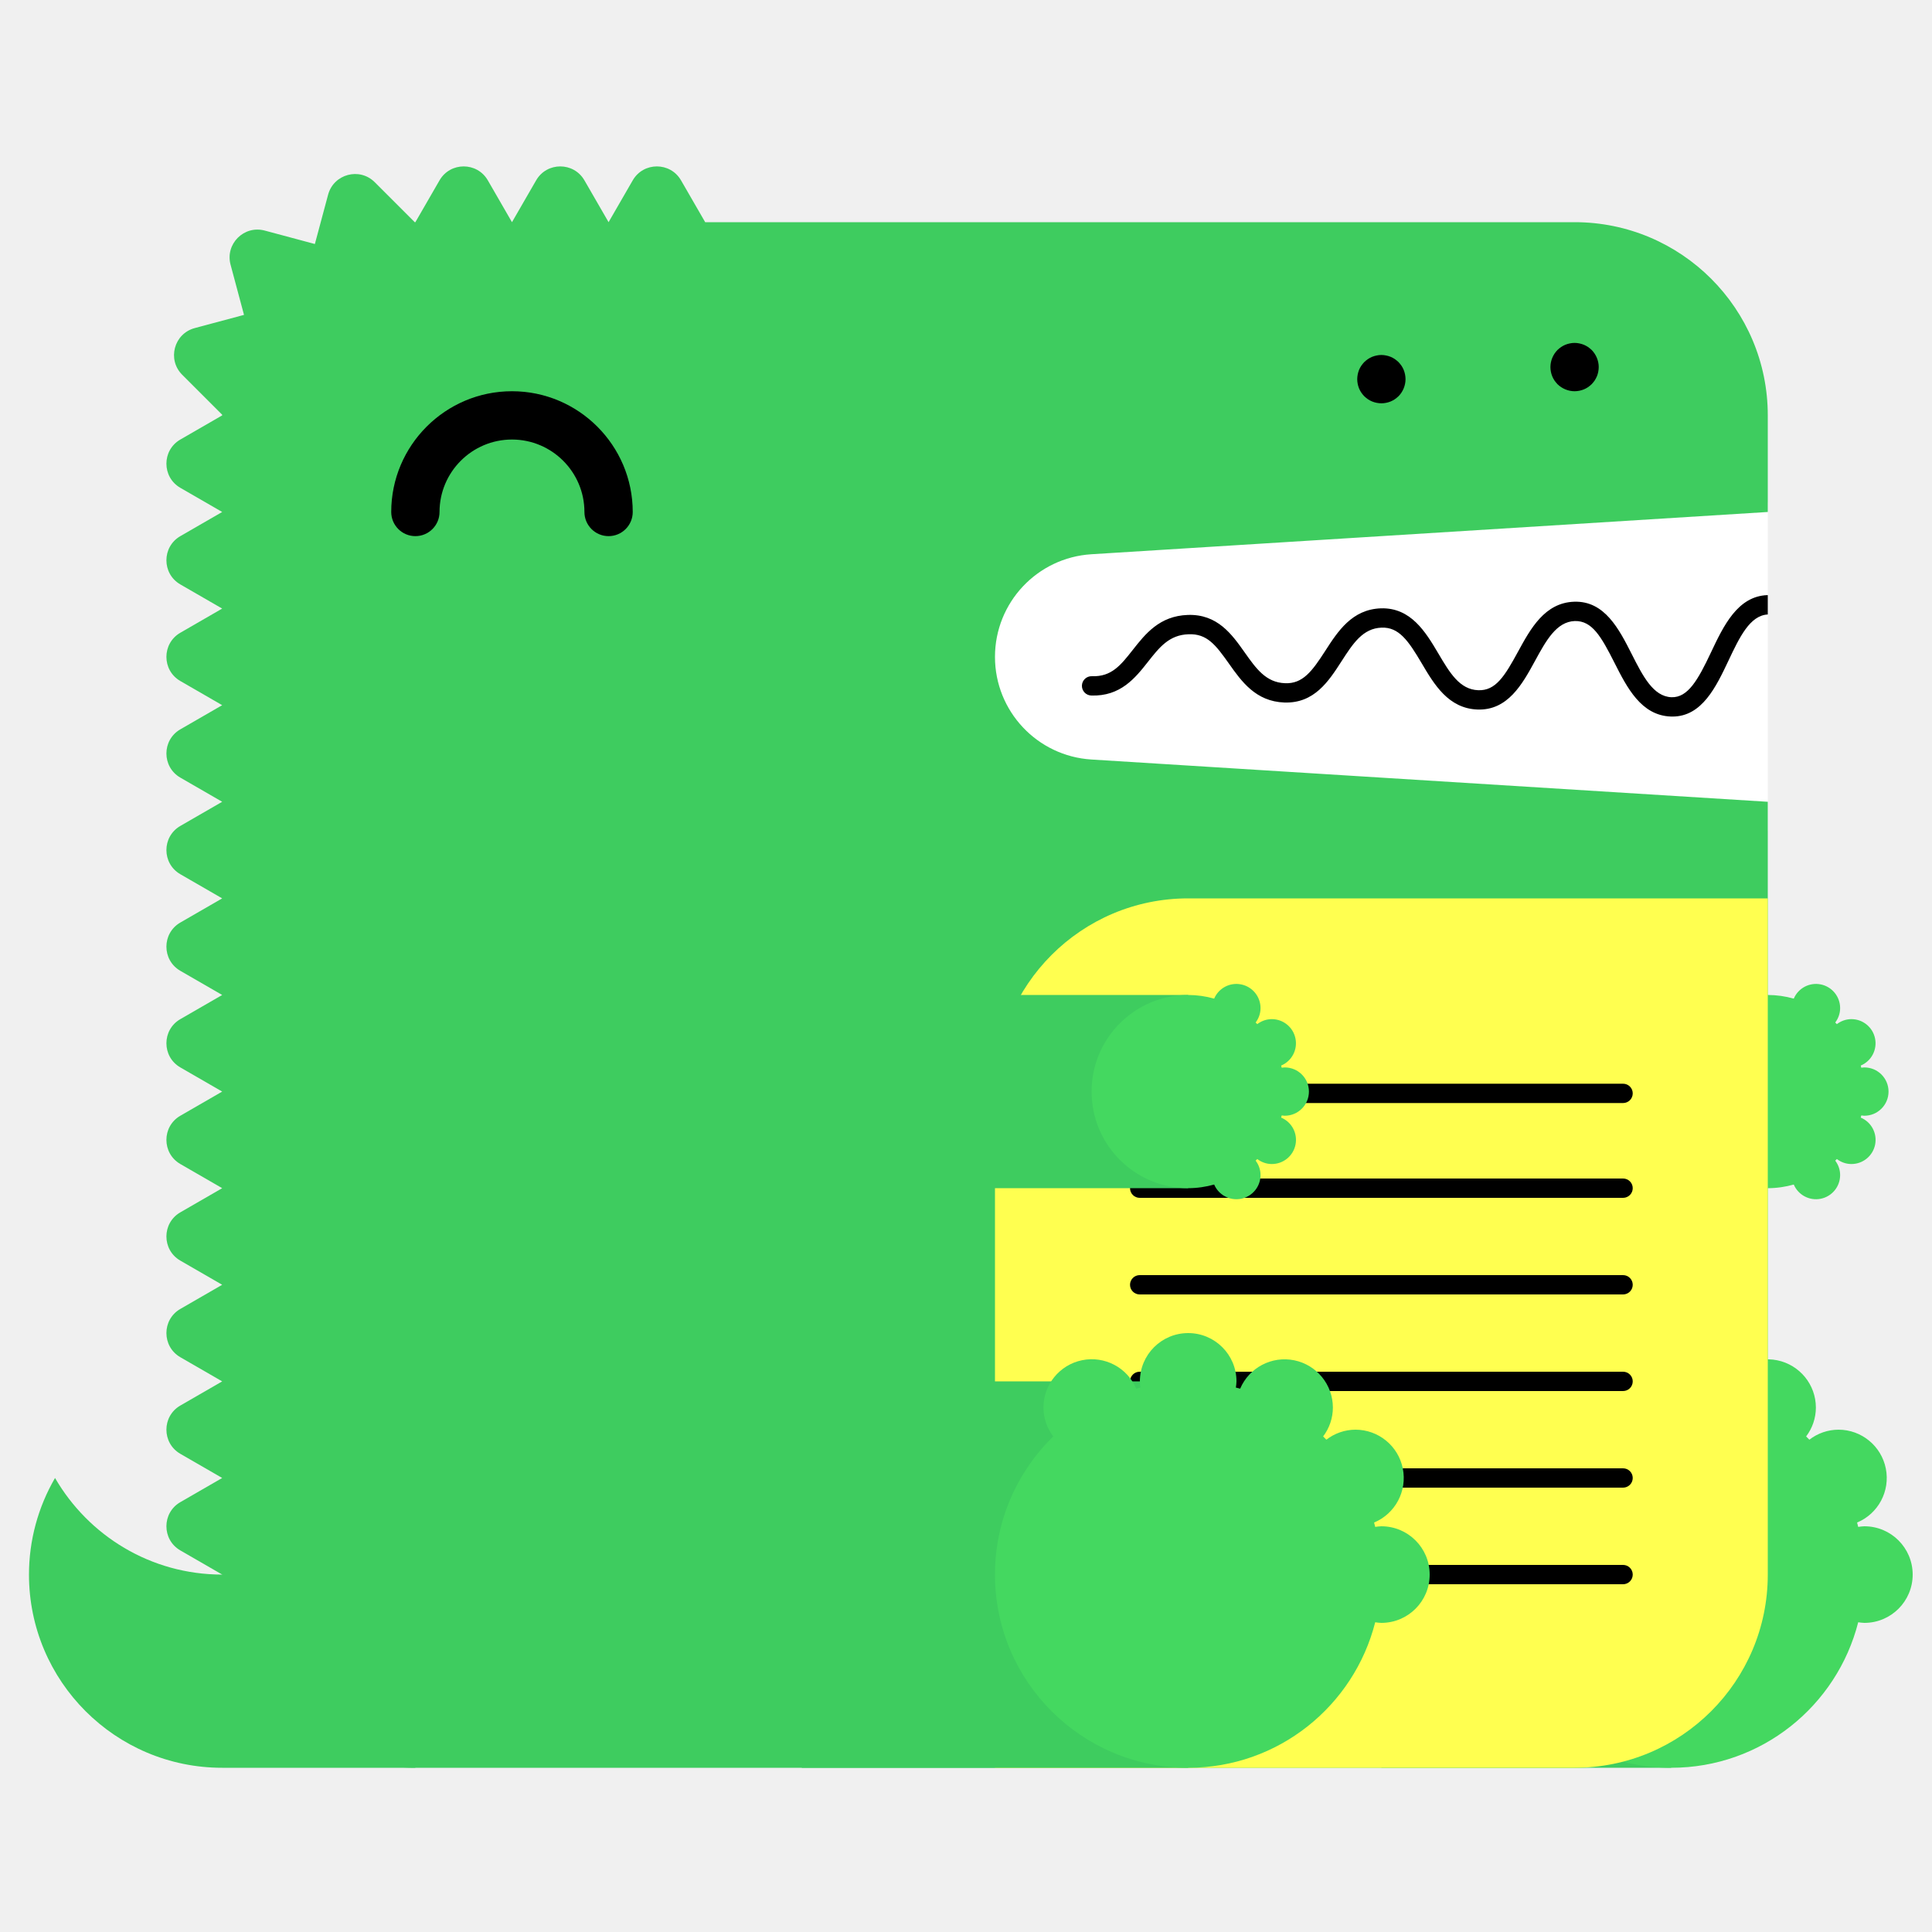
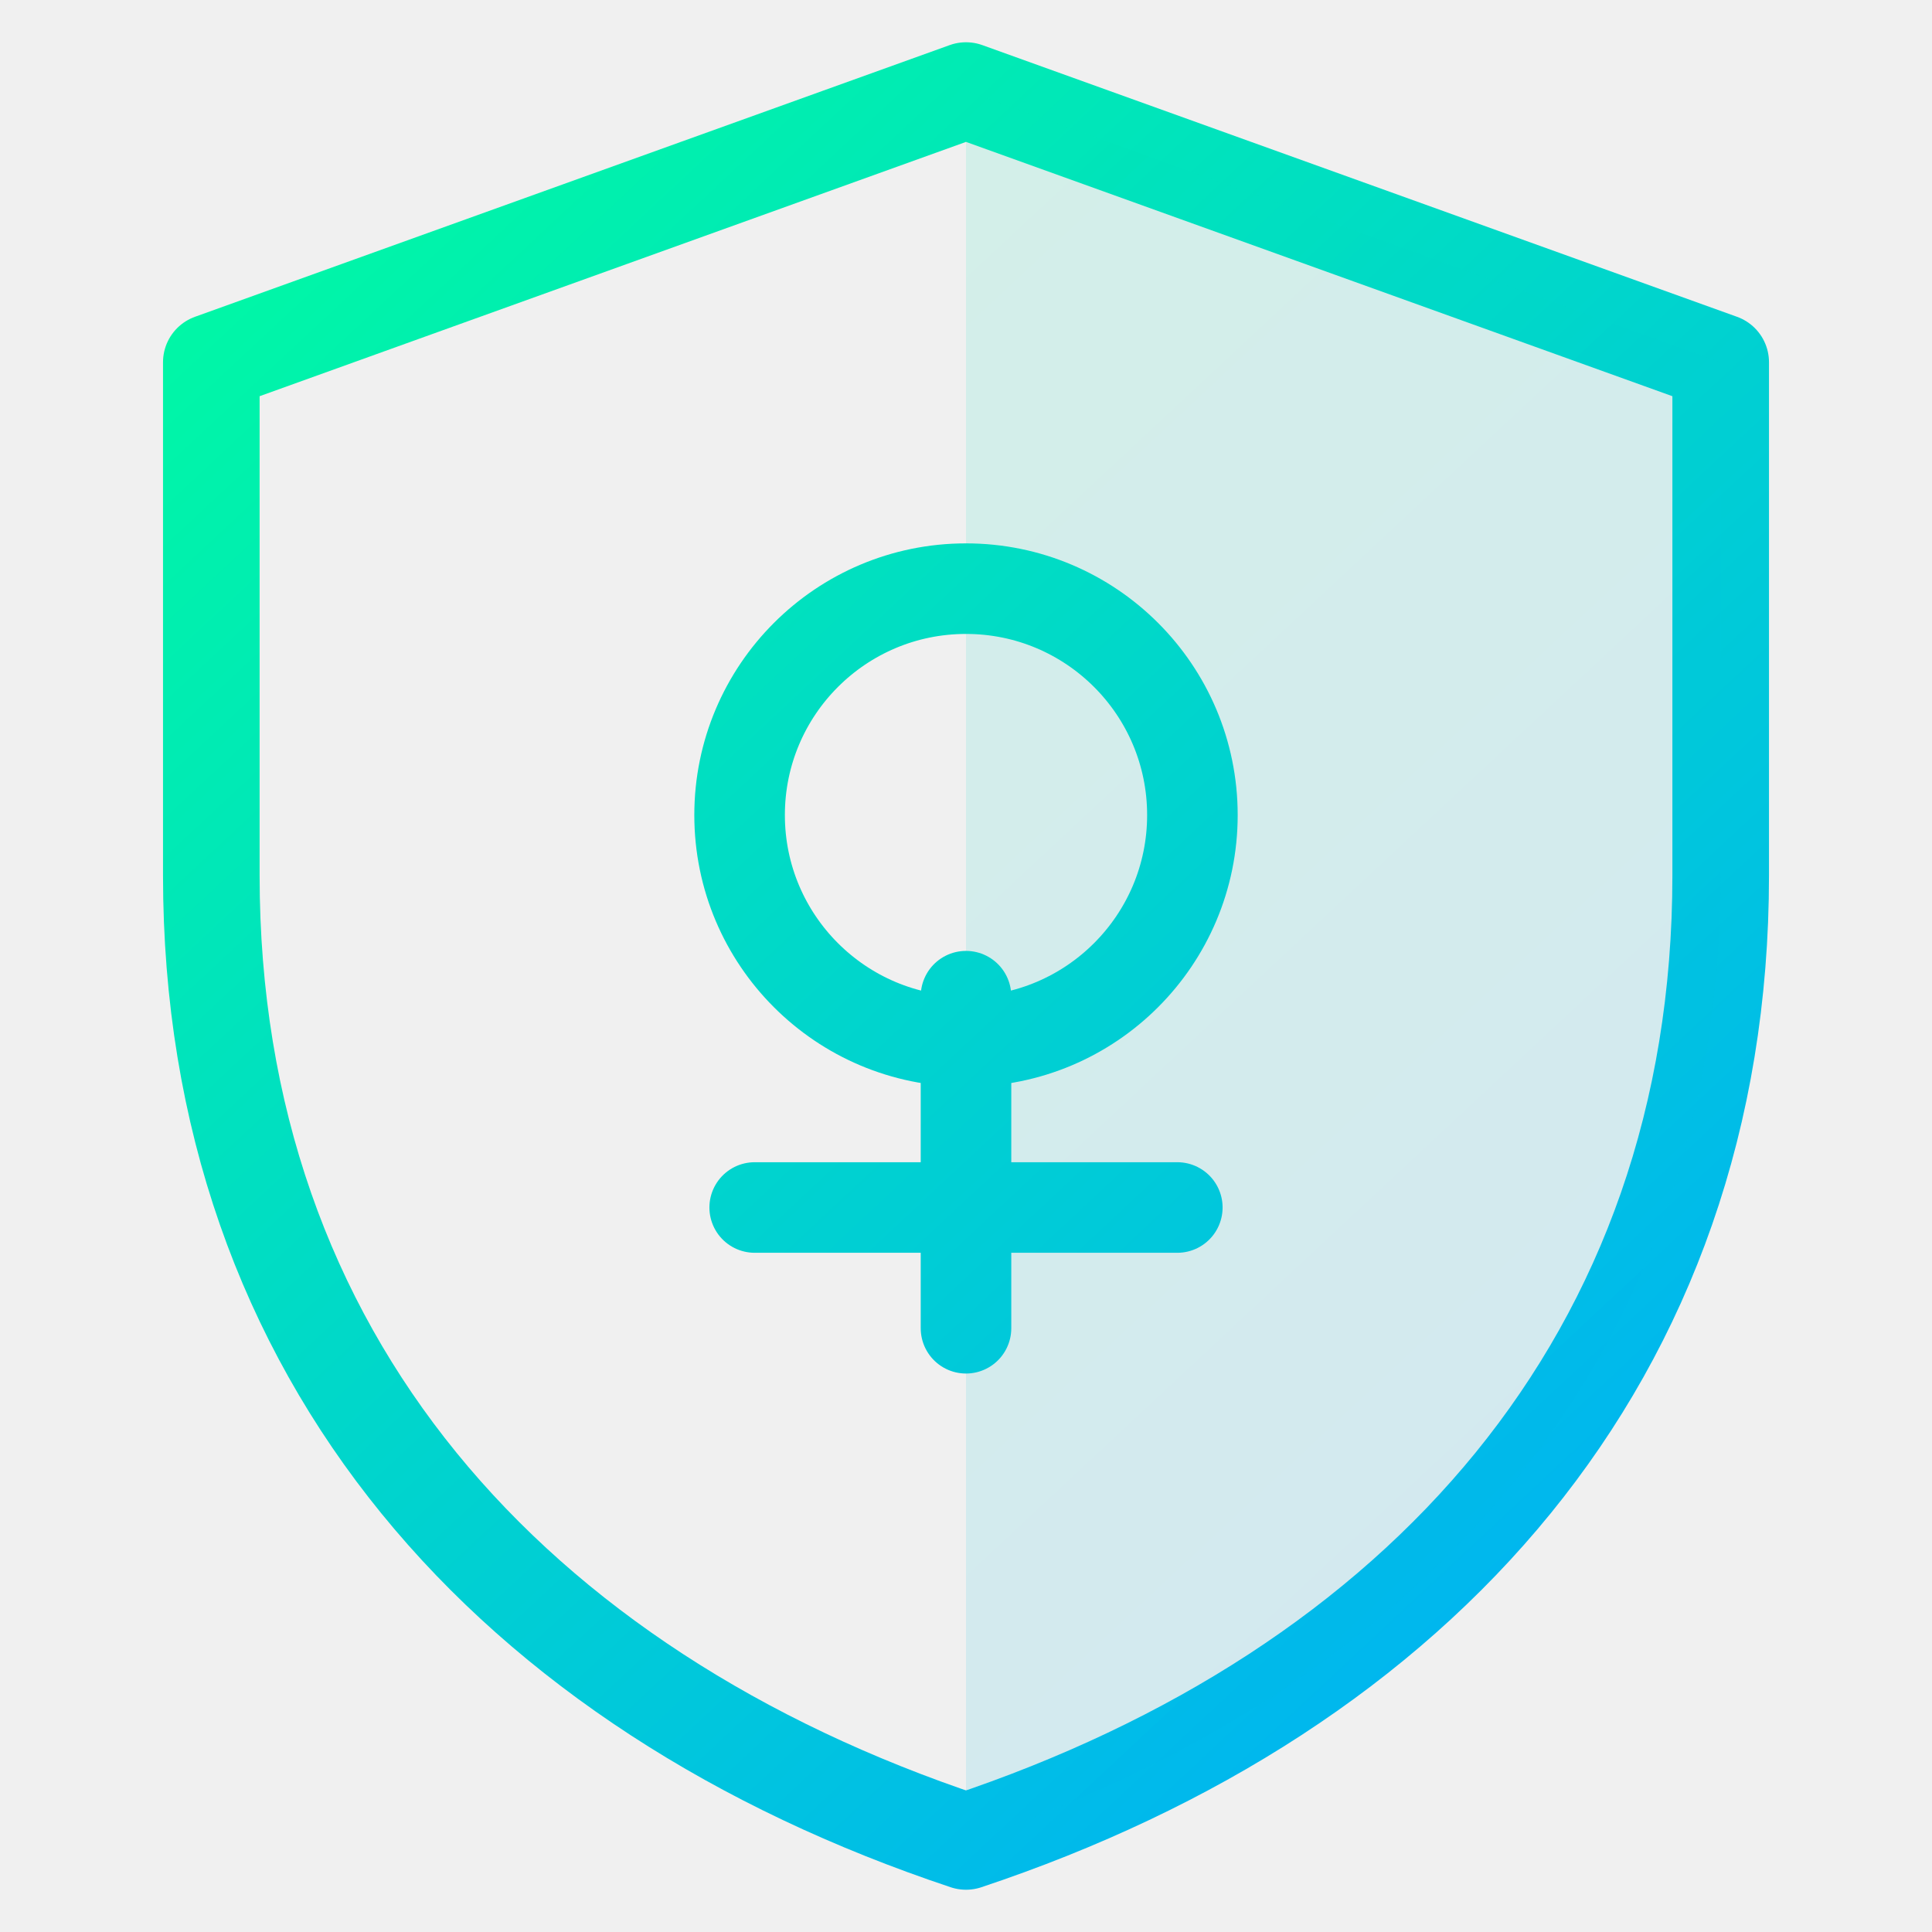
- <svg xmlns="http://www.w3.org/2000/svg" width="200" height="200" viewBox="0 0 200 200">
-   <g fill="none" fill-rule="evenodd">
-     <path fill="#FFF" d="M99 52h84v34H99z" />
-     <path d="M23 163c-7.398 0-13.843-4.027-17.303-10A19.886 19.886 0 0 0 3 163c0 11.046 8.954 20 20 20h20v-20H23z" fill="#3ECC5F" />
-     <path d="M112.98 57.376L183 53V43c0-11.046-8.954-20-20-20H73l-2.5-4.33c-1.112-1.925-3.889-1.925-5 0L63 23l-2.5-4.33c-1.111-1.925-3.889-1.925-5 0L53 23l-2.5-4.33c-1.111-1.925-3.889-1.925-5 0L43 23c-.022 0-.042.003-.065.003l-4.142-4.141c-1.57-1.571-4.252-.853-4.828 1.294l-1.369 5.104-5.192-1.392c-2.148-.575-4.111 1.389-3.535 3.536l1.39 5.193-5.102 1.367c-2.148.576-2.867 3.259-1.296 4.83l4.142 4.142c0 .021-.003.042-.003.064l-4.33 2.5c-1.925 1.111-1.925 3.889 0 5L23 53l-4.33 2.5c-1.925 1.111-1.925 3.889 0 5L23 63l-4.33 2.5c-1.925 1.111-1.925 3.889 0 5L23 73l-4.33 2.5c-1.925 1.111-1.925 3.889 0 5L23 83l-4.33 2.5c-1.925 1.111-1.925 3.889 0 5L23 93l-4.33 2.5c-1.925 1.111-1.925 3.889 0 5L23 103l-4.33 2.5c-1.925 1.111-1.925 3.889 0 5L23 113l-4.33 2.5c-1.925 1.111-1.925 3.889 0 5L23 123l-4.33 2.5c-1.925 1.111-1.925 3.889 0 5L23 133l-4.33 2.5c-1.925 1.111-1.925 3.889 0 5L23 143l-4.33 2.5c-1.925 1.111-1.925 3.889 0 5L23 153l-4.33 2.5c-1.925 1.111-1.925 3.889 0 5L23 163c0 11.046 8.954 20 20 20h120c11.046 0 20-8.954 20-20V83l-70.02-4.376A10.645 10.645 0 0 1 103 68c0-5.621 4.37-10.273 9.98-10.624" fill="#3ECC5F" />
-     <path fill="#3ECC5F" d="M143 183h30v-40h-30z" />
-     <path d="M193 158c-.219 0-.428.037-.639.064-.038-.15-.074-.301-.116-.451A5 5 0 0 0 190.32 148a4.96 4.96 0 0 0-3.016 1.036 26.531 26.531 0 0 0-.335-.336 4.955 4.955 0 0 0 1.011-2.987 5 5 0 0 0-9.599-1.959c-.148-.042-.297-.077-.445-.115.027-.211.064-.42.064-.639a5 5 0 0 0-5-5 5 5 0 0 0-5 5c0 .219.037.428.064.639-.148.038-.297.073-.445.115a4.998 4.998 0 0 0-9.599 1.959c0 1.125.384 2.151 1.011 2.987-3.717 3.632-6.031 8.693-6.031 14.3 0 11.046 8.954 20 20 20 9.339 0 17.16-6.41 19.361-15.064.211.027.42.064.639.064a5 5 0 0 0 5-5 5 5 0 0 0-5-5" fill="#44D860" />
-     <path fill="#3ECC5F" d="M153 123h30v-20h-30z" />
-     <path d="M193 115.5a2.5 2.5 0 1 0 0-5c-.109 0-.214.019-.319.032-.02-.075-.037-.15-.058-.225a2.501 2.501 0 0 0-.963-4.807c-.569 0-1.088.197-1.508.518a6.653 6.653 0 0 0-.168-.168c.314-.417.506-.931.506-1.494a2.5 2.5 0 0 0-4.8-.979A9.987 9.987 0 0 0 183 103c-5.522 0-10 4.478-10 10s4.478 10 10 10c.934 0 1.833-.138 2.69-.377a2.5 2.5 0 0 0 4.8-.979c0-.563-.192-1.077-.506-1.494.057-.055.113-.111.168-.168.42.321.939.518 1.508.518a2.5 2.5 0 0 0 .963-4.807c.021-.074.038-.15.058-.225.105.013.21.032.319.032" fill="#44D860" />
-     <path d="M63 55.5a2.5 2.5 0 0 1-2.5-2.5c0-4.136-3.364-7.5-7.5-7.5s-7.5 3.364-7.5 7.5a2.5 2.5 0 1 1-5 0c0-6.893 5.607-12.5 12.5-12.5S65.5 46.107 65.5 53a2.5 2.5 0 0 1-2.5 2.5" fill="#000" />
-     <path d="M103 183h60c11.046 0 20-8.954 20-20V93h-60c-11.046 0-20 8.954-20 20v70z" fill="#FFFF50" />
-     <path d="M168.02 124h-50.04a1 1 0 1 1 0-2h50.04a1 1 0 1 1 0 2m0 20h-50.04a1 1 0 1 1 0-2h50.04a1 1 0 1 1 0 2m0 20h-50.04a1 1 0 1 1 0-2h50.04a1 1 0 1 1 0 2m0-49.814h-50.04a1 1 0 1 1 0-2h50.04a1 1 0 1 1 0 2m0 19.814h-50.04a1 1 0 1 1 0-2h50.04a1 1 0 1 1 0 2m0 20h-50.04a1 1 0 1 1 0-2h50.04a1 1 0 1 1 0 2M183 61.611c-.012 0-.022-.006-.034-.005-3.09.105-4.552 3.196-5.842 5.923-1.346 2.85-2.387 4.703-4.093 4.647-1.889-.068-2.969-2.202-4.113-4.46-1.314-2.594-2.814-5.536-5.963-5.426-3.046.104-4.513 2.794-5.807 5.167-1.377 2.528-2.314 4.065-4.121 3.994-1.927-.07-2.951-1.805-4.136-3.813-1.321-2.236-2.848-4.75-5.936-4.664-2.994.103-4.465 2.385-5.763 4.4-1.373 2.13-2.335 3.428-4.165 3.351-1.973-.07-2.992-1.51-4.171-3.177-1.324-1.873-2.816-3.993-5.895-3.89-2.928.1-4.399 1.97-5.696 3.618-1.232 1.564-2.194 2.802-4.229 2.724a1 1 0 0 0-.072 2c3.017.101 4.545-1.8 5.872-3.487 1.177-1.496 2.193-2.787 4.193-2.855 1.926-.082 2.829 1.115 4.195 3.045 1.297 1.834 2.769 3.914 5.731 4.021 3.103.104 4.596-2.215 5.918-4.267 1.182-1.834 2.202-3.417 4.15-3.484 1.793-.067 2.769 1.35 4.145 3.681 1.297 2.197 2.766 4.686 5.787 4.796 3.125.108 4.634-2.62 5.949-5.035 1.139-2.088 2.214-4.06 4.119-4.126 1.793-.042 2.728 1.595 4.111 4.33 1.292 2.553 2.757 5.445 5.825 5.556l.169.003c3.064 0 4.518-3.075 5.805-5.794 1.139-2.41 2.217-4.68 4.067-4.773v-2z" fill="#000" />
-     <path fill="#3ECC5F" d="M83 183h40v-40H83z" />
-     <path d="M143 158c-.219 0-.428.037-.639.064-.038-.15-.074-.301-.116-.451A5 5 0 0 0 140.32 148a4.96 4.96 0 0 0-3.016 1.036 26.531 26.531 0 0 0-.335-.336 4.955 4.955 0 0 0 1.011-2.987 5 5 0 0 0-9.599-1.959c-.148-.042-.297-.077-.445-.115.027-.211.064-.42.064-.639a5 5 0 0 0-5-5 5 5 0 0 0-5 5c0 .219.037.428.064.639-.148.038-.297.073-.445.115a4.998 4.998 0 0 0-9.599 1.959c0 1.125.384 2.151 1.011 2.987-3.717 3.632-6.031 8.693-6.031 14.3 0 11.046 8.954 20 20 20 9.339 0 17.16-6.41 19.361-15.064.211.027.42.064.639.064a5 5 0 0 0 5-5 5 5 0 0 0-5-5" fill="#44D860" />
-     <path fill="#3ECC5F" d="M83 123h40v-20H83z" />
-     <path d="M133 115.5a2.5 2.5 0 1 0 0-5c-.109 0-.214.019-.319.032-.02-.075-.037-.15-.058-.225a2.501 2.501 0 0 0-.963-4.807c-.569 0-1.088.197-1.508.518a6.653 6.653 0 0 0-.168-.168c.314-.417.506-.931.506-1.494a2.5 2.5 0 0 0-4.8-.979A9.987 9.987 0 0 0 123 103c-5.522 0-10 4.478-10 10s4.478 10 10 10c.934 0 1.833-.138 2.69-.377a2.5 2.5 0 0 0 4.8-.979c0-.563-.192-1.077-.506-1.494.057-.055.113-.111.168-.168.42.321.939.518 1.508.518a2.5 2.5 0 0 0 .963-4.807c.021-.074.038-.15.058-.225.105.013.21.032.319.032" fill="#44D860" />
-     <path d="M143 41.75c-.16 0-.33-.02-.49-.05a2.52 2.52 0 0 1-.47-.14c-.15-.06-.29-.14-.431-.23-.13-.09-.259-.2-.38-.31-.109-.12-.219-.24-.309-.38s-.17-.28-.231-.43a2.619 2.619 0 0 1-.189-.96c0-.16.02-.33.05-.49.03-.16.08-.31.139-.47.061-.15.141-.29.231-.43.09-.13.2-.26.309-.38.121-.11.25-.22.38-.31.141-.09.281-.17.431-.23.149-.06.31-.11.47-.14.32-.07.65-.07.98 0 .159.03.32.08.47.14.149.06.29.14.43.23.13.09.259.2.38.31.11.12.22.25.31.38.09.14.17.28.23.43.06.16.11.31.14.47.029.16.05.33.05.49 0 .66-.271 1.31-.73 1.77-.121.11-.25.22-.38.31-.14.09-.281.17-.43.23a2.565 2.565 0 0 1-.96.19m20-1.25c-.66 0-1.3-.27-1.771-.73a3.802 3.802 0 0 1-.309-.38c-.09-.14-.17-.28-.231-.43a2.619 2.619 0 0 1-.189-.96c0-.66.27-1.3.729-1.77.121-.11.25-.22.38-.31.141-.09.281-.17.431-.23.149-.06.31-.11.47-.14.32-.07.66-.07.98 0 .159.03.32.08.47.14.149.06.29.14.43.23.13.09.259.2.38.31.459.47.73 1.11.73 1.77 0 .16-.021.33-.05.49-.03.16-.08.32-.14.47-.07.15-.14.29-.23.43-.09.13-.2.26-.31.38-.121.11-.25.22-.38.31-.14.09-.281.17-.43.23a2.565 2.565 0 0 1-.96.19" fill="#000" />
-   </g>
+ <svg xmlns="http://www.w3.org/2000/svg" viewBox="0 0 64 64" fill="none">
+   <defs>
+     <linearGradient id="lsp-grad" x1="4" y1="2" x2="60" y2="62" gradientUnits="userSpaceOnUse">
+       <stop offset="0" stop-color="#00ff9d" />
+       <stop offset="1" stop-color="#00a8ff" />
+     </linearGradient>
+   </defs>
+   <path d="M32 3 L57 12 V29 C57 45 47 56 32 61 C17 56 7 45 7 29 V12 Z" fill="none" stroke="url(#lsp-grad)" stroke-width="3.2" stroke-linejoin="round" />
+   <path d="M32 3 L57 12 V29 C57 45 47 56 32 61 Z" fill="url(#lsp-grad)" fill-opacity="0.12" />
+   <circle cx="32" cy="27" r="7.5" fill="none" stroke="url(#lsp-grad)" stroke-width="3" />
+   <path d="M32 33 V44" stroke="url(#lsp-grad)" stroke-width="3" stroke-linecap="round" />
+   <path d="M25 40 H39" stroke="url(#lsp-grad)" stroke-width="3" stroke-linecap="round" />
</svg>
